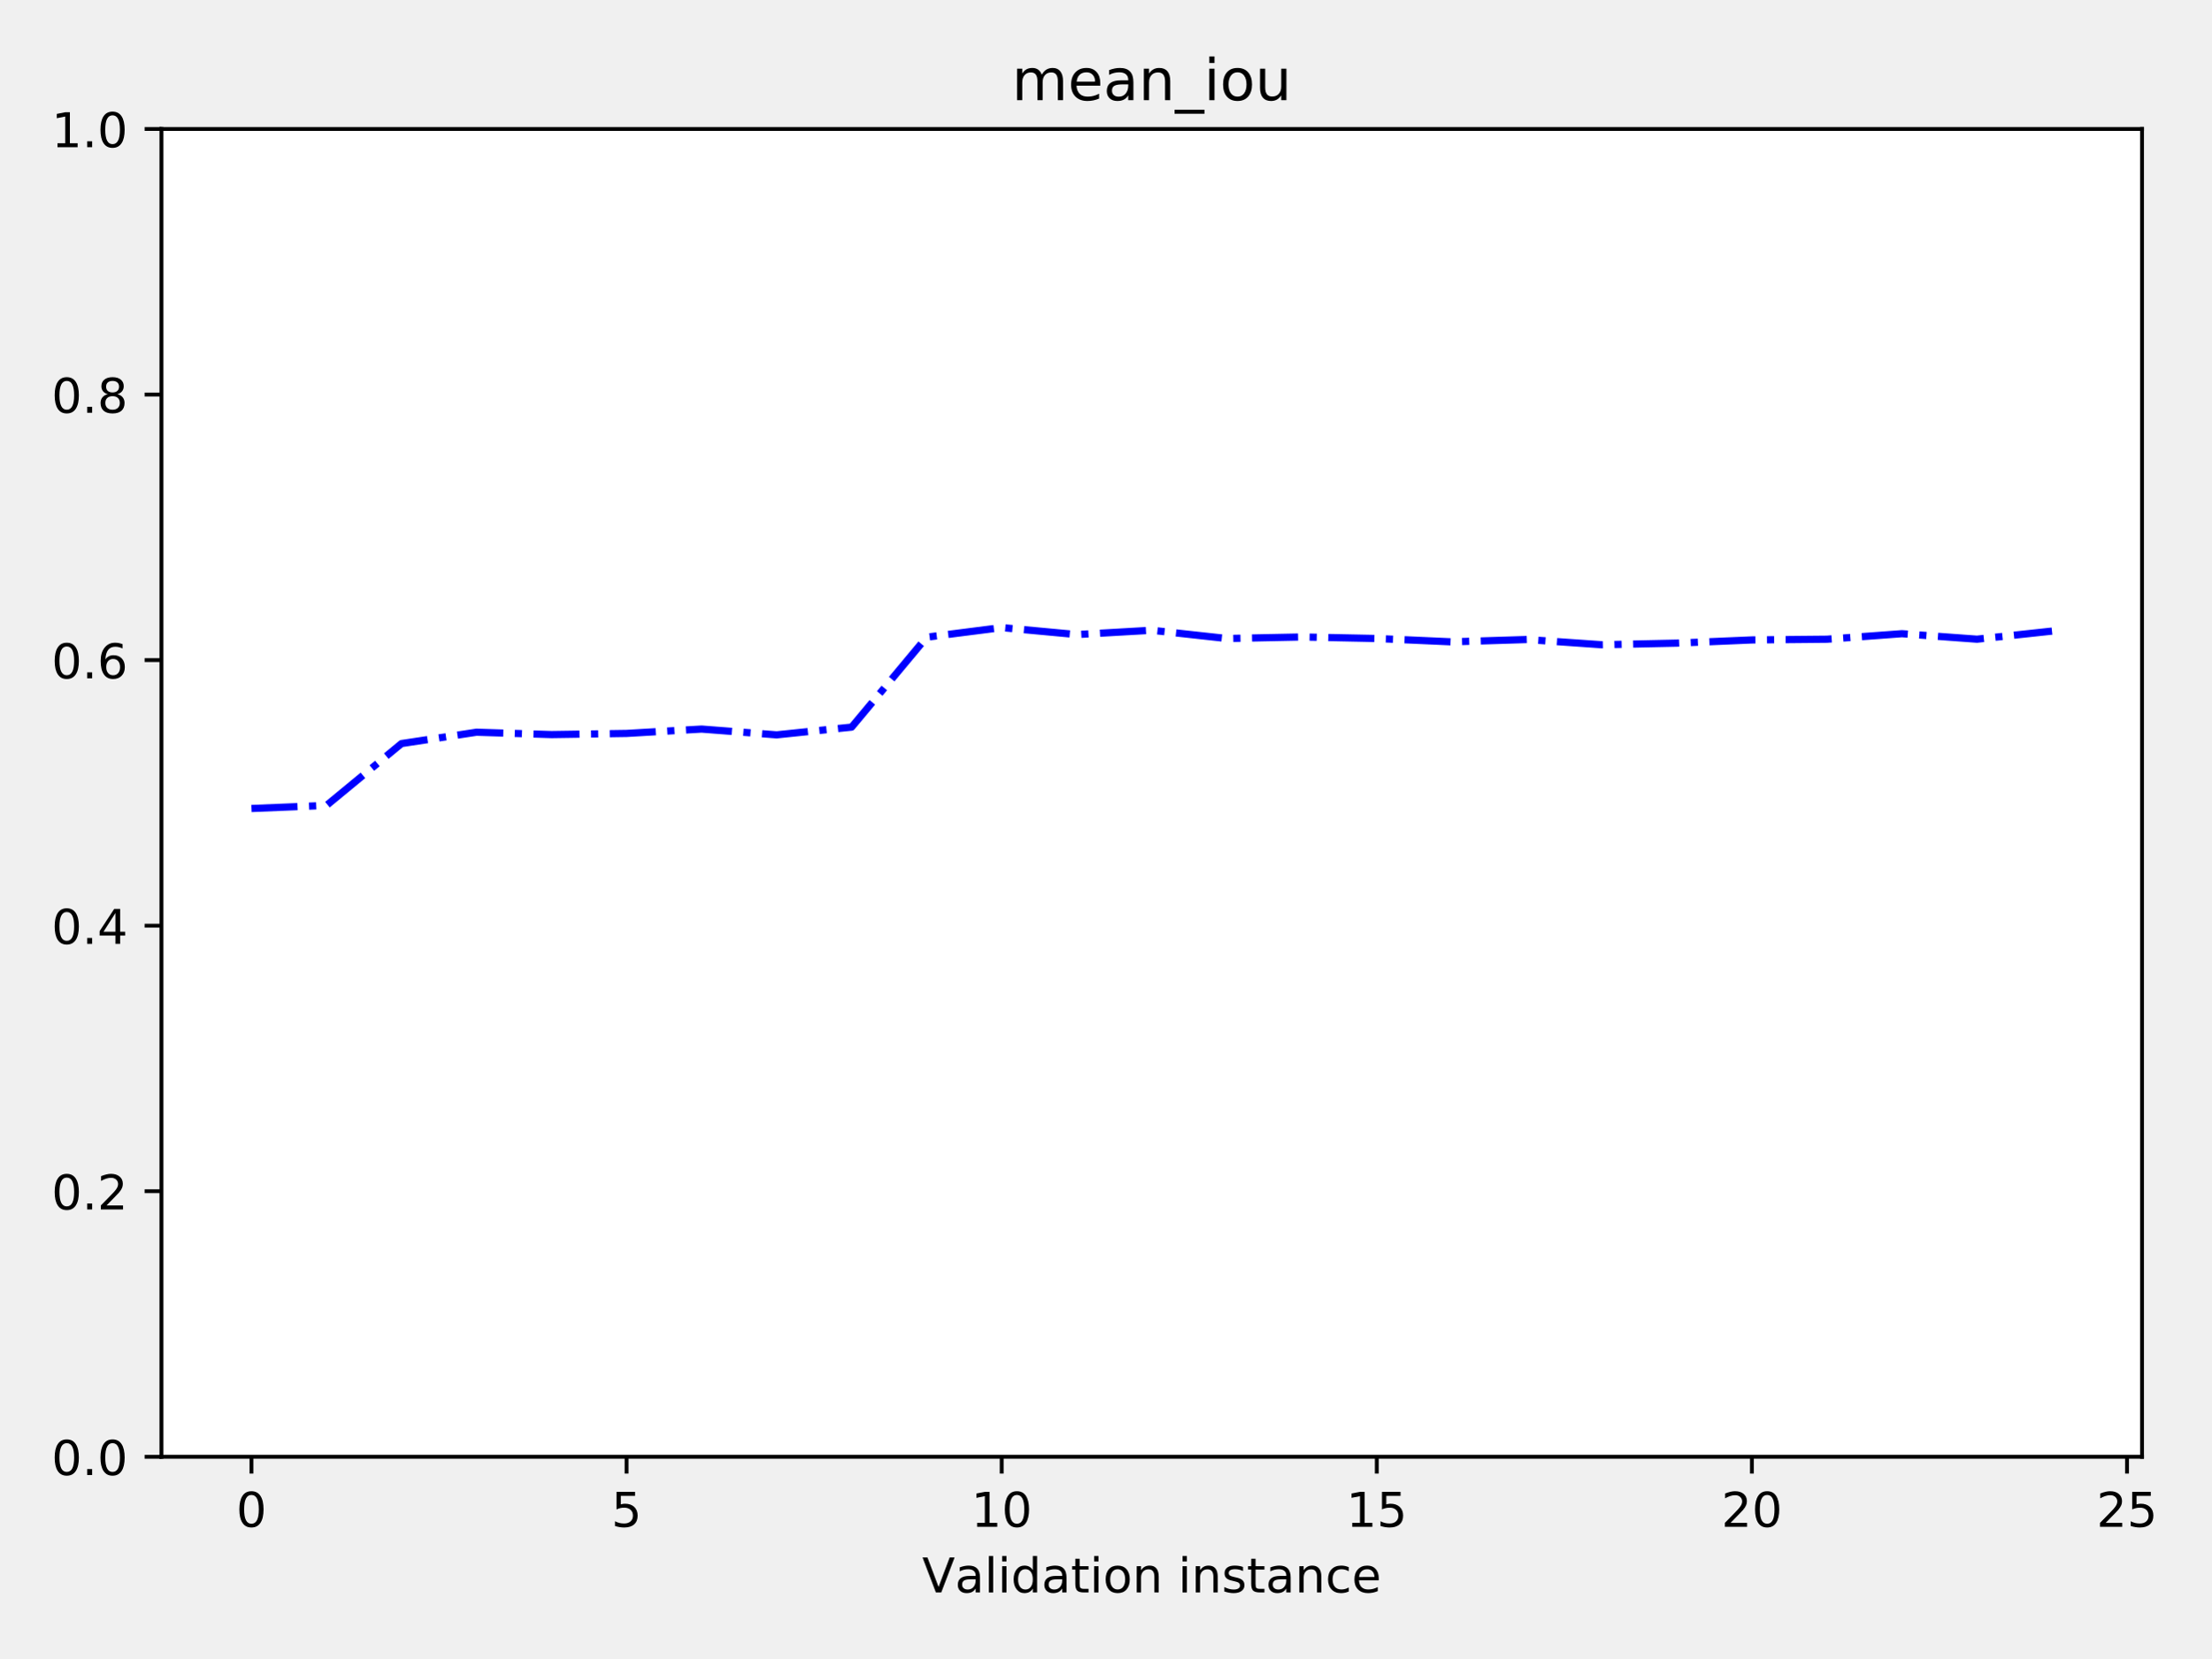
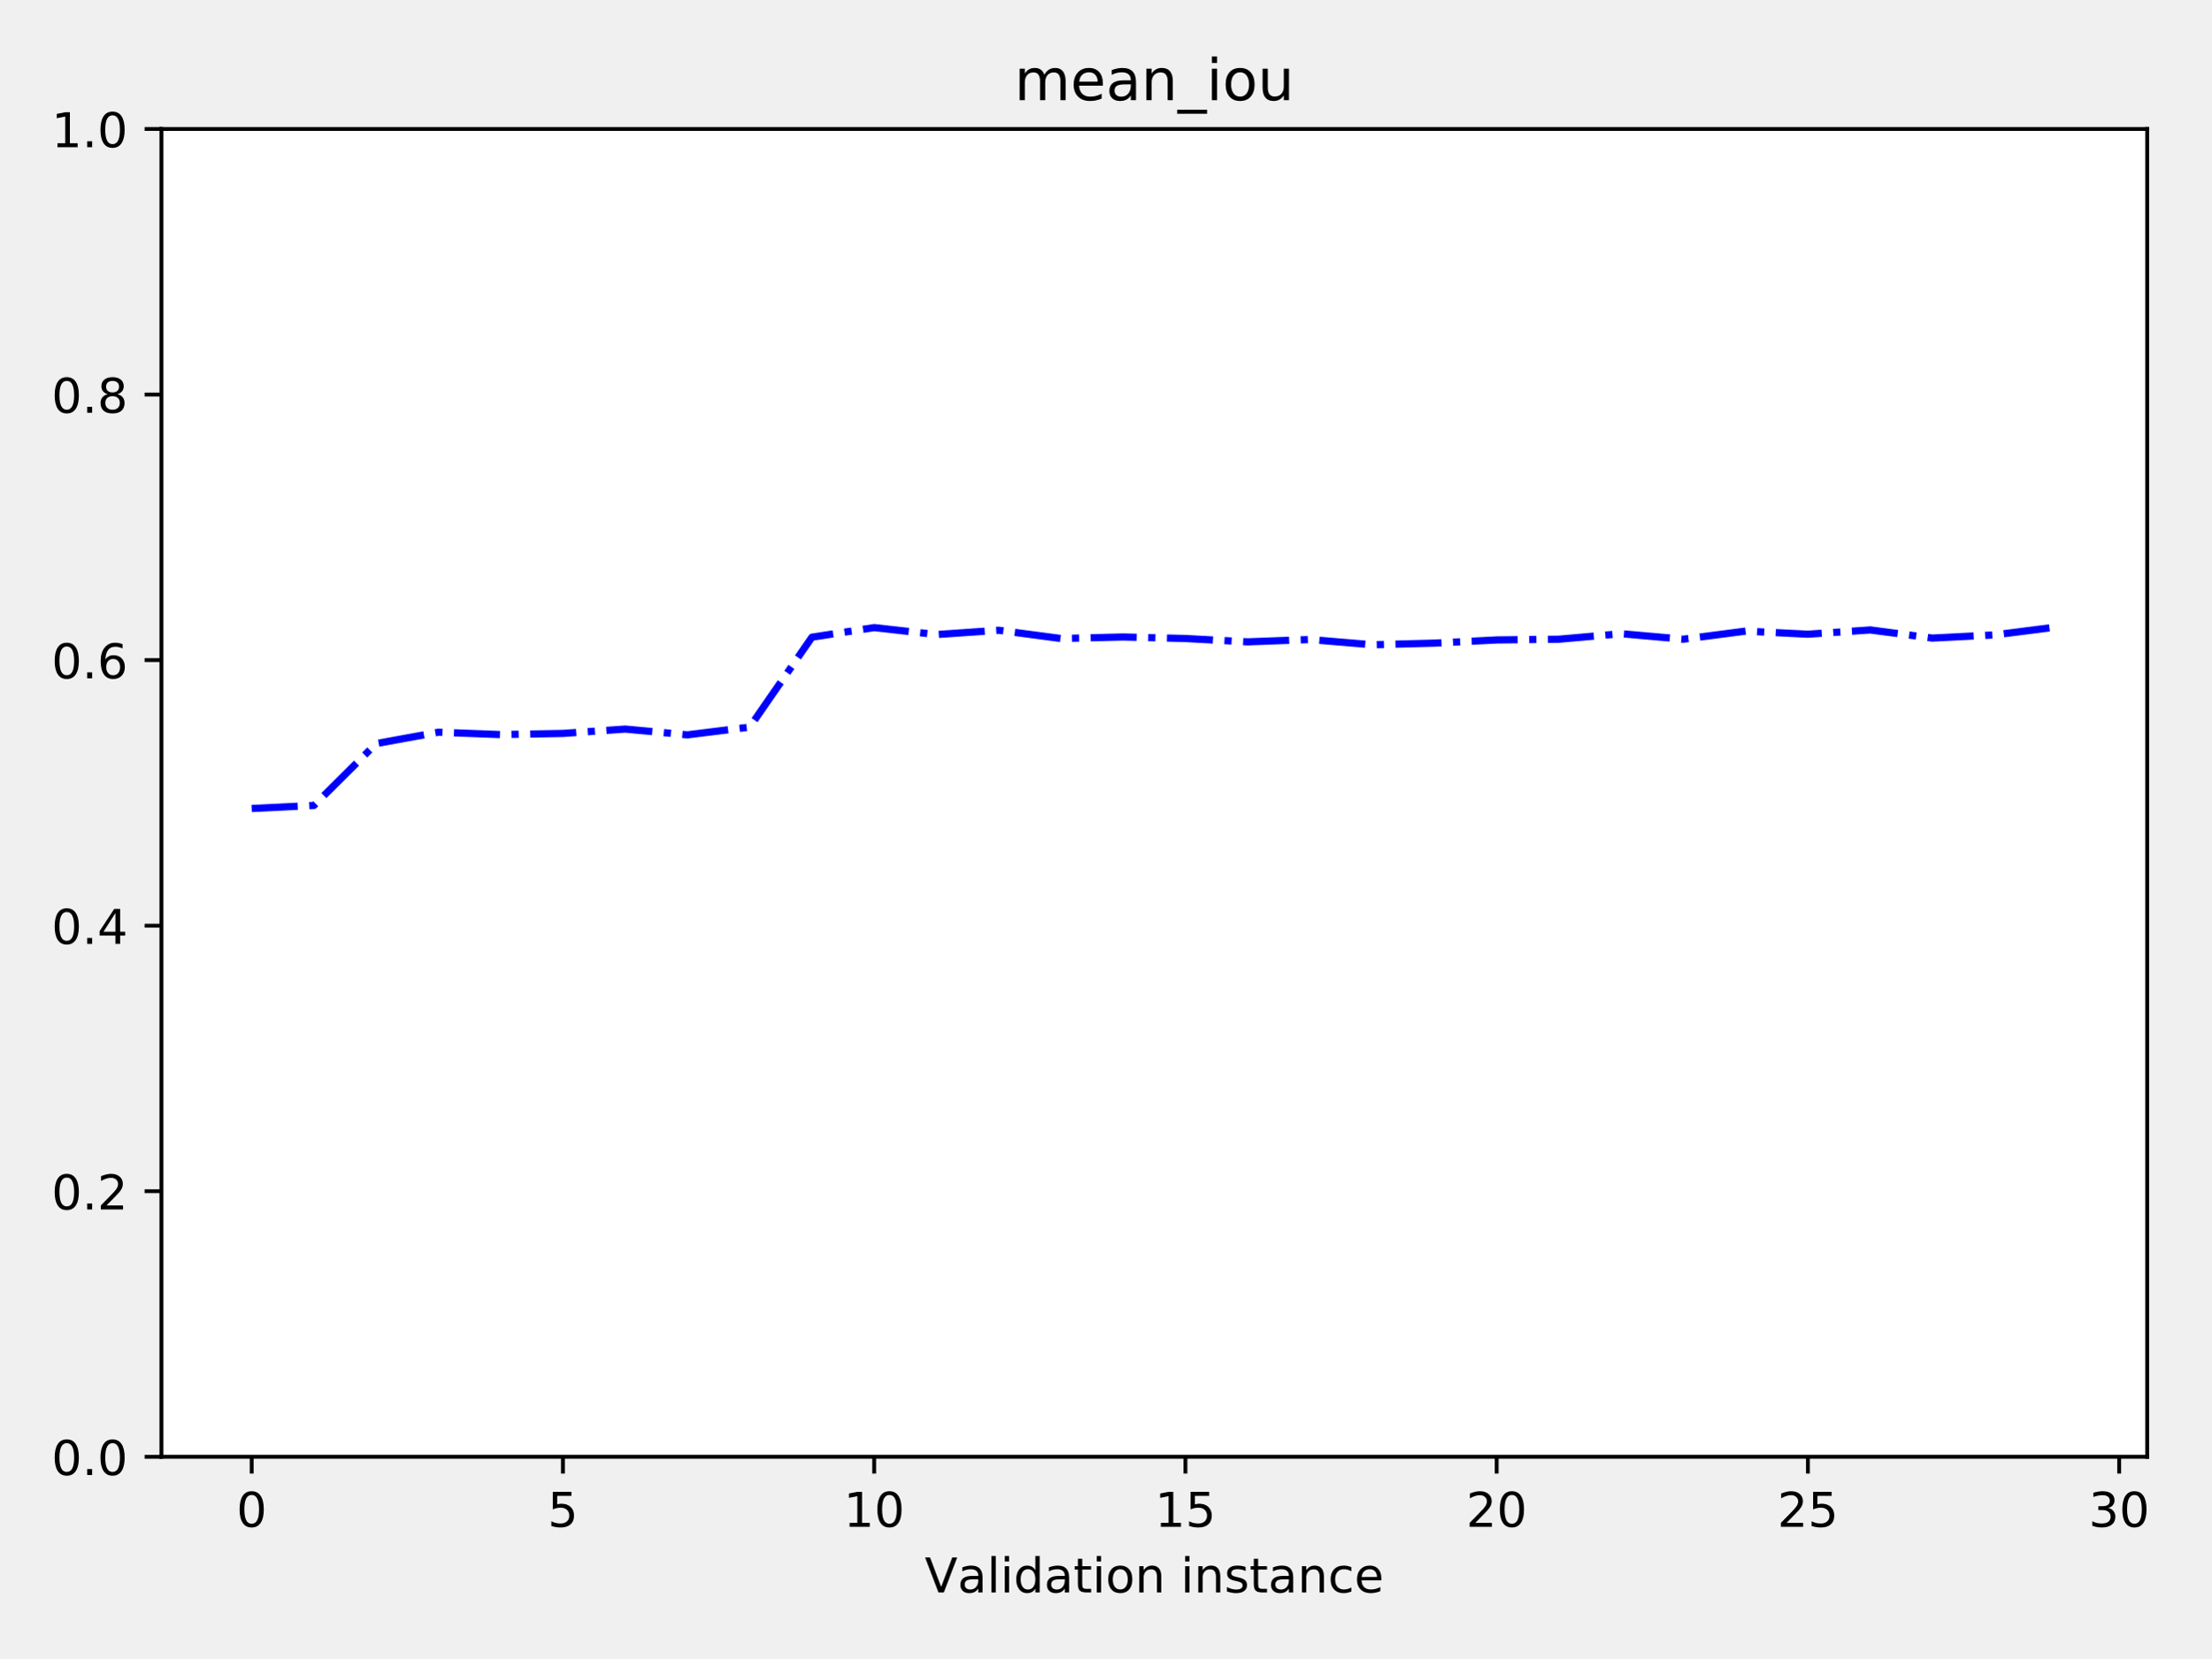
<svg xmlns="http://www.w3.org/2000/svg" xmlns:xlink="http://www.w3.org/1999/xlink" height="345.6pt" version="1.1" viewBox="0 0 460.8 345.6" width="460.8pt">
  <defs>
    <style type="text/css">
*{stroke-linecap:butt;stroke-linejoin:round;}
  </style>
  </defs>
  <g id="figure_1">
    <g id="axes_1">
      <g id="patch_1">
-         <path d="M 33.64 303.64  L 446.405 303.64  L 446.405 26.88  L 33.64 26.88  z " style="fill:#ffffff;" />
+         <path d="M 33.64 303.64  L 447.48 303.64  L 447.48 26.88  L 33.64 26.88  z " style="fill:#ffffff;" />
      </g>
      <g id="matplotlib.axis_1">
        <g id="xtick_1">
          <g id="line2d_1">
            <defs>
-               <path d="M 0 0  L 0 3.5  " id="mcdeefb81fe" style="stroke:#000000;stroke-width:0.8;" />
-             </defs>
-             <g>
-               <use style="stroke:#000000;stroke-width:0.8;" x="52.402" xlink:href="#mcdeefb81fe" y="303.64" />
+               <path d="M 0 0  L 0 3.5  " id="m32effe3165" style="stroke:#000000;stroke-width:0.8;" />
+             </defs>
+             <g>
+               <use style="stroke:#000000;stroke-width:0.8;" x="52.451" xlink:href="#m32effe3165" y="303.64" />
            </g>
          </g>
          <g id="text_1">
            <defs>
              <path d="M 31.781 66.406  Q 24.172 66.406 20.328 58.906  Q 16.5 51.422 16.5 36.375  Q 16.5 21.391 20.328 13.891  Q 24.172 6.391 31.781 6.391  Q 39.453 6.391 43.281 13.891  Q 47.125 21.391 47.125 36.375  Q 47.125 51.422 43.281 58.906  Q 39.453 66.406 31.781 66.406  z M 31.781 74.219  Q 44.047 74.219 50.516 64.516  Q 56.984 54.828 56.984 36.375  Q 56.984 17.969 50.516 8.266  Q 44.047 -1.422 31.781 -1.422  Q 19.531 -1.422 13.062 8.266  Q 6.594 17.969 6.594 36.375  Q 6.594 54.828 13.062 64.516  Q 19.531 74.219 31.781 74.219  z " id="DejaVuSans-30" />
            </defs>
-             <g transform="translate(49.22082 318.2384)scale(0.1 -0.1)">
+             <g transform="translate(49.26966 318.2384)scale(0.1 -0.1)">
              <use xlink:href="#DejaVuSans-30" />
            </g>
          </g>
        </g>
        <g id="xtick_2">
          <g id="line2d_2">
            <g>
-               <use style="stroke:#000000;stroke-width:0.8;" x="130.577" xlink:href="#mcdeefb81fe" y="303.64" />
+               <use style="stroke:#000000;stroke-width:0.8;" x="117.316" xlink:href="#m32effe3165" y="303.64" />
            </g>
          </g>
          <g id="text_2">
            <defs>
              <path d="M 10.797 72.906  L 49.516 72.906  L 49.516 64.594  L 19.828 64.594  L 19.828 46.734  Q 21.969 47.469 24.109 47.828  Q 26.266 48.188 28.422 48.188  Q 40.625 48.188 47.75 41.5  Q 54.891 34.812 54.891 23.391  Q 54.891 11.625 47.562 5.094  Q 40.234 -1.422 26.906 -1.422  Q 22.312 -1.422 17.547 -0.641  Q 12.797 0.141 7.719 1.703  L 7.719 11.625  Q 12.109 9.234 16.797 8.062  Q 21.484 6.891 26.703 6.891  Q 35.156 6.891 40.078 11.328  Q 45.016 15.766 45.016 23.391  Q 45.016 31 40.078 35.438  Q 35.156 39.891 26.703 39.891  Q 22.75 39.891 18.812 39.016  Q 14.891 38.141 10.797 36.281  z " id="DejaVuSans-35" />
            </defs>
-             <g transform="translate(127.3961 318.2384)scale(0.1 -0.1)">
+             <g transform="translate(114.1349 318.2384)scale(0.1 -0.1)">
              <use xlink:href="#DejaVuSans-35" />
            </g>
          </g>
        </g>
        <g id="xtick_3">
          <g id="line2d_3">
            <g>
-               <use style="stroke:#000000;stroke-width:0.8;" x="208.753" xlink:href="#mcdeefb81fe" y="303.64" />
+               <use style="stroke:#000000;stroke-width:0.8;" x="182.181" xlink:href="#m32effe3165" y="303.64" />
            </g>
          </g>
          <g id="text_3">
            <defs>
              <path d="M 12.406 8.297  L 28.516 8.297  L 28.516 63.922  L 10.984 60.406  L 10.984 69.391  L 28.422 72.906  L 38.281 72.906  L 38.281 8.297  L 54.391 8.297  L 54.391 0  L 12.406 0  z " id="DejaVuSans-31" />
            </defs>
-             <g transform="translate(202.3901 318.2384)scale(0.1 -0.1)">
+             <g transform="translate(175.8188 318.2384)scale(0.1 -0.1)">
              <use xlink:href="#DejaVuSans-31" />
              <use x="63.623" xlink:href="#DejaVuSans-30" />
            </g>
          </g>
        </g>
        <g id="xtick_4">
          <g id="line2d_4">
            <g>
-               <use style="stroke:#000000;stroke-width:0.8;" x="286.928" xlink:href="#mcdeefb81fe" y="303.64" />
+               <use style="stroke:#000000;stroke-width:0.8;" x="247.047" xlink:href="#m32effe3165" y="303.64" />
            </g>
          </g>
          <g id="text_4">
-             <g transform="translate(280.5654 318.2384)scale(0.1 -0.1)">
+             <g transform="translate(240.684 318.2384)scale(0.1 -0.1)">
              <use xlink:href="#DejaVuSans-31" />
              <use x="63.623" xlink:href="#DejaVuSans-35" />
            </g>
          </g>
        </g>
        <g id="xtick_5">
          <g id="line2d_5">
            <g>
-               <use style="stroke:#000000;stroke-width:0.8;" x="365.103" xlink:href="#mcdeefb81fe" y="303.64" />
+               <use style="stroke:#000000;stroke-width:0.8;" x="311.912" xlink:href="#m32effe3165" y="303.64" />
            </g>
          </g>
          <g id="text_5">
            <defs>
              <path d="M 19.188 8.297  L 53.609 8.297  L 53.609 0  L 7.328 0  L 7.328 8.297  Q 12.938 14.109 22.625 23.891  Q 32.328 33.688 34.812 36.531  Q 39.547 41.844 41.422 45.531  Q 43.312 49.219 43.312 52.781  Q 43.312 58.594 39.234 62.25  Q 35.156 65.922 28.609 65.922  Q 23.969 65.922 18.812 64.312  Q 13.672 62.703 7.812 59.422  L 7.812 69.391  Q 13.766 71.781 18.938 73  Q 24.125 74.219 28.422 74.219  Q 39.75 74.219 46.484 68.547  Q 53.219 62.891 53.219 53.422  Q 53.219 48.922 51.531 44.891  Q 49.859 40.875 45.406 35.406  Q 44.188 33.984 37.641 27.219  Q 31.109 20.453 19.188 8.297  z " id="DejaVuSans-32" />
            </defs>
-             <g transform="translate(358.7407 318.2384)scale(0.1 -0.1)">
+             <g transform="translate(305.5492 318.2384)scale(0.1 -0.1)">
              <use xlink:href="#DejaVuSans-32" />
              <use x="63.623" xlink:href="#DejaVuSans-30" />
            </g>
          </g>
        </g>
        <g id="xtick_6">
          <g id="line2d_6">
            <g>
-               <use style="stroke:#000000;stroke-width:0.8;" x="443.278" xlink:href="#mcdeefb81fe" y="303.64" />
+               <use style="stroke:#000000;stroke-width:0.8;" x="376.777" xlink:href="#m32effe3165" y="303.64" />
            </g>
          </g>
          <g id="text_6">
-             <g transform="translate(436.9159 318.2384)scale(0.1 -0.1)">
+             <g transform="translate(370.4144 318.2384)scale(0.1 -0.1)">
              <use xlink:href="#DejaVuSans-32" />
              <use x="63.623" xlink:href="#DejaVuSans-35" />
            </g>
          </g>
        </g>
-         <g id="text_7">
+         <g id="xtick_7">
+           <g id="line2d_7">
+             <g>
+               <use style="stroke:#000000;stroke-width:0.8;" x="441.642" xlink:href="#m32effe3165" y="303.64" />
+             </g>
+           </g>
+           <g id="text_7">
+             <defs>
+               <path d="M 40.578 39.312  Q 47.656 37.797 51.625 33  Q 55.609 28.219 55.609 21.188  Q 55.609 10.406 48.188 4.484  Q 40.766 -1.422 27.094 -1.422  Q 22.516 -1.422 17.656 -0.516  Q 12.797 0.391 7.625 2.203  L 7.625 11.719  Q 11.719 9.328 16.594 8.109  Q 21.484 6.891 26.812 6.891  Q 36.078 6.891 40.938 10.547  Q 45.797 14.203 45.797 21.188  Q 45.797 27.641 41.281 31.266  Q 36.766 34.906 28.719 34.906  L 20.219 34.906  L 20.219 43.016  L 29.109 43.016  Q 36.375 43.016 40.234 45.922  Q 44.094 48.828 44.094 54.297  Q 44.094 59.906 40.109 62.906  Q 36.141 65.922 28.719 65.922  Q 24.656 65.922 20.016 65.031  Q 15.375 64.156 9.812 62.312  L 9.812 71.094  Q 15.438 72.656 20.344 73.438  Q 25.25 74.219 29.594 74.219  Q 40.828 74.219 47.359 69.109  Q 53.906 64.016 53.906 55.328  Q 53.906 49.266 50.438 45.094  Q 46.969 40.922 40.578 39.312  z " id="DejaVuSans-33" />
+             </defs>
+             <g transform="translate(435.2796 318.2384)scale(0.1 -0.1)">
+               <use xlink:href="#DejaVuSans-33" />
+               <use x="63.623" xlink:href="#DejaVuSans-30" />
+             </g>
+           </g>
+         </g>
+         <g id="text_8">
          <defs>
            <path d="M 28.609 0  L 0.781 72.906  L 11.078 72.906  L 34.188 11.531  L 57.328 72.906  L 67.578 72.906  L 39.797 0  z " id="DejaVuSans-56" />
            <path d="M 34.281 27.484  Q 23.391 27.484 19.188 25  Q 14.984 22.516 14.984 16.5  Q 14.984 11.719 18.141 8.906  Q 21.297 6.109 26.703 6.109  Q 34.188 6.109 38.703 11.406  Q 43.219 16.703 43.219 25.484  L 43.219 27.484  z M 52.203 31.203  L 52.203 0  L 43.219 0  L 43.219 8.297  Q 40.141 3.328 35.547 0.953  Q 30.953 -1.422 24.312 -1.422  Q 15.922 -1.422 10.953 3.297  Q 6 8.016 6 15.922  Q 6 25.141 12.172 29.828  Q 18.359 34.516 30.609 34.516  L 43.219 34.516  L 43.219 35.406  Q 43.219 41.609 39.141 45  Q 35.062 48.391 27.688 48.391  Q 23 48.391 18.547 47.266  Q 14.109 46.141 10.016 43.891  L 10.016 52.203  Q 14.938 54.109 19.578 55.047  Q 24.219 56 28.609 56  Q 40.484 56 46.344 49.844  Q 52.203 43.703 52.203 31.203  z " id="DejaVuSans-61" />
            <path d="M 9.422 75.984  L 18.406 75.984  L 18.406 0  L 9.422 0  z " id="DejaVuSans-6c" />
            <path d="M 9.422 54.688  L 18.406 54.688  L 18.406 0  L 9.422 0  z M 9.422 75.984  L 18.406 75.984  L 18.406 64.594  L 9.422 64.594  z " id="DejaVuSans-69" />
            <path d="M 45.406 46.391  L 45.406 75.984  L 54.391 75.984  L 54.391 0  L 45.406 0  L 45.406 8.203  Q 42.578 3.328 38.25 0.953  Q 33.938 -1.422 27.875 -1.422  Q 17.969 -1.422 11.734 6.484  Q 5.516 14.406 5.516 27.297  Q 5.516 40.188 11.734 48.094  Q 17.969 56 27.875 56  Q 33.938 56 38.25 53.625  Q 42.578 51.266 45.406 46.391  z M 14.797 27.297  Q 14.797 17.391 18.875 11.75  Q 22.953 6.109 30.078 6.109  Q 37.203 6.109 41.297 11.75  Q 45.406 17.391 45.406 27.297  Q 45.406 37.203 41.297 42.844  Q 37.203 48.484 30.078 48.484  Q 22.953 48.484 18.875 42.844  Q 14.797 37.203 14.797 27.297  z " id="DejaVuSans-64" />
            <path d="M 18.312 70.219  L 18.312 54.688  L 36.812 54.688  L 36.812 47.703  L 18.312 47.703  L 18.312 18.016  Q 18.312 11.328 20.141 9.422  Q 21.969 7.516 27.594 7.516  L 36.812 7.516  L 36.812 0  L 27.594 0  Q 17.188 0 13.234 3.875  Q 9.281 7.766 9.281 18.016  L 9.281 47.703  L 2.688 47.703  L 2.688 54.688  L 9.281 54.688  L 9.281 70.219  z " id="DejaVuSans-74" />
            <path d="M 30.609 48.391  Q 23.391 48.391 19.188 42.75  Q 14.984 37.109 14.984 27.297  Q 14.984 17.484 19.156 11.844  Q 23.344 6.203 30.609 6.203  Q 37.797 6.203 41.984 11.859  Q 46.188 17.531 46.188 27.297  Q 46.188 37.016 41.984 42.703  Q 37.797 48.391 30.609 48.391  z M 30.609 56  Q 42.328 56 49.016 48.375  Q 55.719 40.766 55.719 27.297  Q 55.719 13.875 49.016 6.219  Q 42.328 -1.422 30.609 -1.422  Q 18.844 -1.422 12.172 6.219  Q 5.516 13.875 5.516 27.297  Q 5.516 40.766 12.172 48.375  Q 18.844 56 30.609 56  z " id="DejaVuSans-6f" />
            <path d="M 54.891 33.016  L 54.891 0  L 45.906 0  L 45.906 32.719  Q 45.906 40.484 42.875 44.328  Q 39.844 48.188 33.797 48.188  Q 26.516 48.188 22.312 43.547  Q 18.109 38.922 18.109 30.906  L 18.109 0  L 9.078 0  L 9.078 54.688  L 18.109 54.688  L 18.109 46.188  Q 21.344 51.125 25.703 53.562  Q 30.078 56 35.797 56  Q 45.219 56 50.047 50.172  Q 54.891 44.344 54.891 33.016  z " id="DejaVuSans-6e" />
            <path id="DejaVuSans-20" />
            <path d="M 44.281 53.078  L 44.281 44.578  Q 40.484 46.531 36.375 47.5  Q 32.281 48.484 27.875 48.484  Q 21.188 48.484 17.844 46.438  Q 14.5 44.391 14.5 40.281  Q 14.5 37.156 16.891 35.375  Q 19.281 33.594 26.516 31.984  L 29.594 31.297  Q 39.156 29.25 43.188 25.516  Q 47.219 21.781 47.219 15.094  Q 47.219 7.469 41.188 3.016  Q 35.156 -1.422 24.609 -1.422  Q 20.219 -1.422 15.453 -0.562  Q 10.688 0.297 5.422 2  L 5.422 11.281  Q 10.406 8.688 15.234 7.391  Q 20.062 6.109 24.812 6.109  Q 31.156 6.109 34.562 8.281  Q 37.984 10.453 37.984 14.406  Q 37.984 18.062 35.516 20.016  Q 33.062 21.969 24.703 23.781  L 21.578 24.516  Q 13.234 26.266 9.516 29.906  Q 5.812 33.547 5.812 39.891  Q 5.812 47.609 11.281 51.797  Q 16.75 56 26.812 56  Q 31.781 56 36.172 55.266  Q 40.578 54.547 44.281 53.078  z " id="DejaVuSans-73" />
            <path d="M 48.781 52.594  L 48.781 44.188  Q 44.969 46.297 41.141 47.344  Q 37.312 48.391 33.406 48.391  Q 24.656 48.391 19.812 42.844  Q 14.984 37.312 14.984 27.297  Q 14.984 17.281 19.812 11.734  Q 24.656 6.203 33.406 6.203  Q 37.312 6.203 41.141 7.25  Q 44.969 8.297 48.781 10.406  L 48.781 2.094  Q 45.016 0.344 40.984 -0.531  Q 36.969 -1.422 32.422 -1.422  Q 20.062 -1.422 12.781 6.344  Q 5.516 14.109 5.516 27.297  Q 5.516 40.672 12.859 48.328  Q 20.219 56 33.016 56  Q 37.156 56 41.109 55.141  Q 45.062 54.297 48.781 52.594  z " id="DejaVuSans-63" />
            <path d="M 56.203 29.594  L 56.203 25.203  L 14.891 25.203  Q 15.484 15.922 20.484 11.062  Q 25.484 6.203 34.422 6.203  Q 39.594 6.203 44.453 7.469  Q 49.312 8.734 54.109 11.281  L 54.109 2.781  Q 49.266 0.734 44.188 -0.344  Q 39.109 -1.422 33.891 -1.422  Q 20.797 -1.422 13.156 6.188  Q 5.516 13.812 5.516 26.812  Q 5.516 40.234 12.766 48.109  Q 20.016 56 32.328 56  Q 43.359 56 49.781 48.891  Q 56.203 41.797 56.203 29.594  z M 47.219 32.234  Q 47.125 39.594 43.094 43.984  Q 39.062 48.391 32.422 48.391  Q 24.906 48.391 20.391 44.141  Q 15.875 39.891 15.188 32.172  z " id="DejaVuSans-65" />
          </defs>
-           <g transform="translate(192.1798 331.9166)scale(0.1 -0.1)">
+           <g transform="translate(192.717 331.9166)scale(0.1 -0.1)">
            <use xlink:href="#DejaVuSans-56" />
            <use x="68.299" xlink:href="#DejaVuSans-61" />
            <use x="129.578" xlink:href="#DejaVuSans-6c" />
            <use x="157.361" xlink:href="#DejaVuSans-69" />
            <use x="185.145" xlink:href="#DejaVuSans-64" />
            <use x="248.621" xlink:href="#DejaVuSans-61" />
            <use x="309.9" xlink:href="#DejaVuSans-74" />
            <use x="349.109" xlink:href="#DejaVuSans-69" />
            <use x="376.893" xlink:href="#DejaVuSans-6f" />
            <use x="438.074" xlink:href="#DejaVuSans-6e" />
            <use x="501.453" xlink:href="#DejaVuSans-20" />
            <use x="533.24" xlink:href="#DejaVuSans-69" />
            <use x="561.023" xlink:href="#DejaVuSans-6e" />
            <use x="624.402" xlink:href="#DejaVuSans-73" />
            <use x="676.502" xlink:href="#DejaVuSans-74" />
            <use x="715.711" xlink:href="#DejaVuSans-61" />
            <use x="776.99" xlink:href="#DejaVuSans-6e" />
            <use x="840.369" xlink:href="#DejaVuSans-63" />
            <use x="895.35" xlink:href="#DejaVuSans-65" />
          </g>
        </g>
      </g>
      <g id="matplotlib.axis_2">
        <g id="ytick_1">
-           <g id="line2d_7">
-             <defs>
-               <path d="M 0 0  L -3.5 0  " id="mf17e9645de" style="stroke:#000000;stroke-width:0.8;" />
-             </defs>
-             <g>
-               <use style="stroke:#000000;stroke-width:0.8;" x="33.64" xlink:href="#mf17e9645de" y="303.64" />
-             </g>
-           </g>
-           <g id="text_8">
+           <g id="line2d_8">
+             <defs>
+               <path d="M 0 0  L -3.5 0  " id="m1c2a713e8c" style="stroke:#000000;stroke-width:0.8;" />
+             </defs>
+             <g>
+               <use style="stroke:#000000;stroke-width:0.8;" x="33.64" xlink:href="#m1c2a713e8c" y="303.64" />
+             </g>
+           </g>
+           <g id="text_9">
            <defs>
              <path d="M 10.688 12.406  L 21 12.406  L 21 0  L 10.688 0  z " id="DejaVuSans-2e" />
            </defs>
            <g transform="translate(10.73687 307.4392)scale(0.1 -0.1)">
              <use xlink:href="#DejaVuSans-30" />
              <use x="63.623" xlink:href="#DejaVuSans-2e" />
              <use x="95.41" xlink:href="#DejaVuSans-30" />
            </g>
          </g>
        </g>
        <g id="ytick_2">
-           <g id="line2d_8">
-             <g>
-               <use style="stroke:#000000;stroke-width:0.8;" x="33.64" xlink:href="#mf17e9645de" y="248.288" />
-             </g>
-           </g>
-           <g id="text_9">
+           <g id="line2d_9">
+             <g>
+               <use style="stroke:#000000;stroke-width:0.8;" x="33.64" xlink:href="#m1c2a713e8c" y="248.288" />
+             </g>
+           </g>
+           <g id="text_10">
            <g transform="translate(10.73687 252.0872)scale(0.1 -0.1)">
              <use xlink:href="#DejaVuSans-30" />
              <use x="63.623" xlink:href="#DejaVuSans-2e" />
              <use x="95.41" xlink:href="#DejaVuSans-32" />
            </g>
          </g>
        </g>
        <g id="ytick_3">
-           <g id="line2d_9">
-             <g>
-               <use style="stroke:#000000;stroke-width:0.8;" x="33.64" xlink:href="#mf17e9645de" y="192.936" />
-             </g>
-           </g>
-           <g id="text_10">
+           <g id="line2d_10">
+             <g>
+               <use style="stroke:#000000;stroke-width:0.8;" x="33.64" xlink:href="#m1c2a713e8c" y="192.936" />
+             </g>
+           </g>
+           <g id="text_11">
            <defs>
              <path d="M 37.797 64.312  L 12.891 25.391  L 37.797 25.391  z M 35.203 72.906  L 47.609 72.906  L 47.609 25.391  L 58.016 25.391  L 58.016 17.188  L 47.609 17.188  L 47.609 0  L 37.797 0  L 37.797 17.188  L 4.891 17.188  L 4.891 26.703  z " id="DejaVuSans-34" />
            </defs>
            <g transform="translate(10.73687 196.7352)scale(0.1 -0.1)">
              <use xlink:href="#DejaVuSans-30" />
              <use x="63.623" xlink:href="#DejaVuSans-2e" />
              <use x="95.41" xlink:href="#DejaVuSans-34" />
            </g>
          </g>
        </g>
        <g id="ytick_4">
-           <g id="line2d_10">
-             <g>
-               <use style="stroke:#000000;stroke-width:0.8;" x="33.64" xlink:href="#mf17e9645de" y="137.584" />
-             </g>
-           </g>
-           <g id="text_11">
+           <g id="line2d_11">
+             <g>
+               <use style="stroke:#000000;stroke-width:0.8;" x="33.64" xlink:href="#m1c2a713e8c" y="137.584" />
+             </g>
+           </g>
+           <g id="text_12">
            <defs>
              <path d="M 33.016 40.375  Q 26.375 40.375 22.484 35.828  Q 18.609 31.297 18.609 23.391  Q 18.609 15.531 22.484 10.953  Q 26.375 6.391 33.016 6.391  Q 39.656 6.391 43.531 10.953  Q 47.406 15.531 47.406 23.391  Q 47.406 31.297 43.531 35.828  Q 39.656 40.375 33.016 40.375  z M 52.594 71.297  L 52.594 62.312  Q 48.875 64.062 45.094 64.984  Q 41.312 65.922 37.594 65.922  Q 27.828 65.922 22.672 59.328  Q 17.531 52.734 16.797 39.406  Q 19.672 43.656 24.016 45.922  Q 28.375 48.188 33.594 48.188  Q 44.578 48.188 50.953 41.516  Q 57.328 34.859 57.328 23.391  Q 57.328 12.156 50.688 5.359  Q 44.047 -1.422 33.016 -1.422  Q 20.359 -1.422 13.672 8.266  Q 6.984 17.969 6.984 36.375  Q 6.984 53.656 15.188 63.938  Q 23.391 74.219 37.203 74.219  Q 40.922 74.219 44.703 73.484  Q 48.484 72.75 52.594 71.297  z " id="DejaVuSans-36" />
            </defs>
            <g transform="translate(10.73687 141.3832)scale(0.1 -0.1)">
              <use xlink:href="#DejaVuSans-30" />
              <use x="63.623" xlink:href="#DejaVuSans-2e" />
              <use x="95.41" xlink:href="#DejaVuSans-36" />
            </g>
          </g>
        </g>
        <g id="ytick_5">
-           <g id="line2d_11">
-             <g>
-               <use style="stroke:#000000;stroke-width:0.8;" x="33.64" xlink:href="#mf17e9645de" y="82.232" />
-             </g>
-           </g>
-           <g id="text_12">
+           <g id="line2d_12">
+             <g>
+               <use style="stroke:#000000;stroke-width:0.8;" x="33.64" xlink:href="#m1c2a713e8c" y="82.232" />
+             </g>
+           </g>
+           <g id="text_13">
            <defs>
              <path d="M 31.781 34.625  Q 24.75 34.625 20.719 30.859  Q 16.703 27.094 16.703 20.516  Q 16.703 13.922 20.719 10.156  Q 24.75 6.391 31.781 6.391  Q 38.812 6.391 42.859 10.172  Q 46.922 13.969 46.922 20.516  Q 46.922 27.094 42.891 30.859  Q 38.875 34.625 31.781 34.625  z M 21.922 38.812  Q 15.578 40.375 12.031 44.719  Q 8.5 49.078 8.5 55.328  Q 8.5 64.062 14.719 69.141  Q 20.953 74.219 31.781 74.219  Q 42.672 74.219 48.875 69.141  Q 55.078 64.062 55.078 55.328  Q 55.078 49.078 51.531 44.719  Q 48 40.375 41.703 38.812  Q 48.828 37.156 52.797 32.312  Q 56.781 27.484 56.781 20.516  Q 56.781 9.906 50.312 4.234  Q 43.844 -1.422 31.781 -1.422  Q 19.734 -1.422 13.25 4.234  Q 6.781 9.906 6.781 20.516  Q 6.781 27.484 10.781 32.312  Q 14.797 37.156 21.922 38.812  z M 18.312 54.391  Q 18.312 48.734 21.844 45.562  Q 25.391 42.391 31.781 42.391  Q 38.141 42.391 41.719 45.562  Q 45.312 48.734 45.312 54.391  Q 45.312 60.062 41.719 63.234  Q 38.141 66.406 31.781 66.406  Q 25.391 66.406 21.844 63.234  Q 18.312 60.062 18.312 54.391  z " id="DejaVuSans-38" />
            </defs>
            <g transform="translate(10.73687 86.03122)scale(0.1 -0.1)">
              <use xlink:href="#DejaVuSans-30" />
              <use x="63.623" xlink:href="#DejaVuSans-2e" />
              <use x="95.41" xlink:href="#DejaVuSans-38" />
            </g>
          </g>
        </g>
        <g id="ytick_6">
-           <g id="line2d_12">
-             <g>
-               <use style="stroke:#000000;stroke-width:0.8;" x="33.64" xlink:href="#mf17e9645de" y="26.88" />
-             </g>
-           </g>
-           <g id="text_13">
+           <g id="line2d_13">
+             <g>
+               <use style="stroke:#000000;stroke-width:0.8;" x="33.64" xlink:href="#m1c2a713e8c" y="26.88" />
+             </g>
+           </g>
+           <g id="text_14">
            <g transform="translate(10.73687 30.67922)scale(0.1 -0.1)">
              <use xlink:href="#DejaVuSans-31" />
              <use x="63.623" xlink:href="#DejaVuSans-2e" />
              <use x="95.41" xlink:href="#DejaVuSans-30" />
            </g>
          </g>
        </g>
      </g>
-       <g id="line2d_13">
-         <path clip-path="url(#p8fa82bcb95)" d="M 52.402 168.516  L 68.037 167.879  L 83.672 154.979  L 99.307 152.618  L 114.942 153.108  L 130.577 152.869  L 146.212 151.959  L 161.847 153.164  L 177.483 151.552  L 193.118 132.806  L 208.753 130.805  L 224.388 132.262  L 240.023 131.364  L 255.658 133.082  L 271.293 132.764  L 286.928 133.082  L 302.563 133.78  L 318.198 133.295  L 333.833 134.382  L 349.468 134.044  L 365.103 133.381  L 380.738 133.23  L 396.373 132.079  L 412.008 133.225  L 427.643 131.54  " style="fill:none;stroke:#0000ff;stroke-dasharray:9.6,2.4,1.5,2.4;stroke-dashoffset:0;stroke-width:1.5;" />
+       <g id="line2d_14">
+         <path clip-path="url(#peed440a21a)" d="M 52.451 168.516  L 65.424 167.879  L 78.397 154.979  L 91.37 152.618  L 104.343 153.108  L 117.316 152.869  L 130.289 151.959  L 143.262 153.164  L 156.235 151.552  L 169.208 132.806  L 182.181 130.805  L 195.154 132.262  L 208.127 131.364  L 221.1 133.082  L 234.073 132.764  L 247.047 133.082  L 260.02 133.78  L 272.993 133.295  L 285.966 134.382  L 298.939 134.044  L 311.912 133.381  L 324.885 133.23  L 337.858 132.079  L 350.831 133.225  L 363.804 131.54  L 376.777 132.19  L 389.75 131.298  L 402.723 132.994  L 415.696 132.332  L 428.669 130.671  " style="fill:none;stroke:#0000ff;stroke-dasharray:9.6,2.4,1.5,2.4;stroke-dashoffset:0;stroke-width:1.5;" />
      </g>
      <g id="patch_2">
        <path d="M 33.64 303.64  L 33.64 26.88  " style="fill:none;stroke:#000000;stroke-linecap:square;stroke-linejoin:miter;stroke-width:0.8;" />
      </g>
      <g id="patch_3">
-         <path d="M 446.405 303.64  L 446.405 26.88  " style="fill:none;stroke:#000000;stroke-linecap:square;stroke-linejoin:miter;stroke-width:0.8;" />
+         <path d="M 447.48 303.64  L 447.48 26.88  " style="fill:none;stroke:#000000;stroke-linecap:square;stroke-linejoin:miter;stroke-width:0.8;" />
      </g>
      <g id="patch_4">
-         <path d="M 33.64 303.64  L 446.405 303.64  " style="fill:none;stroke:#000000;stroke-linecap:square;stroke-linejoin:miter;stroke-width:0.8;" />
+         <path d="M 33.64 303.64  L 447.48 303.64  " style="fill:none;stroke:#000000;stroke-linecap:square;stroke-linejoin:miter;stroke-width:0.8;" />
      </g>
      <g id="patch_5">
-         <path d="M 33.64 26.88  L 446.405 26.88  " style="fill:none;stroke:#000000;stroke-linecap:square;stroke-linejoin:miter;stroke-width:0.8;" />
-       </g>
-       <g id="text_14">
+         <path d="M 33.64 26.88  L 447.48 26.88  " style="fill:none;stroke:#000000;stroke-linecap:square;stroke-linejoin:miter;stroke-width:0.8;" />
+       </g>
+       <g id="text_15">
        <defs>
          <path d="M 52 44.188  Q 55.375 50.25 60.062 53.125  Q 64.75 56 71.094 56  Q 79.641 56 84.281 50.016  Q 88.922 44.047 88.922 33.016  L 88.922 0  L 79.891 0  L 79.891 32.719  Q 79.891 40.578 77.094 44.375  Q 74.312 48.188 68.609 48.188  Q 61.625 48.188 57.562 43.547  Q 53.516 38.922 53.516 30.906  L 53.516 0  L 44.484 0  L 44.484 32.719  Q 44.484 40.625 41.703 44.406  Q 38.922 48.188 33.109 48.188  Q 26.219 48.188 22.156 43.531  Q 18.109 38.875 18.109 30.906  L 18.109 0  L 9.078 0  L 9.078 54.688  L 18.109 54.688  L 18.109 46.188  Q 21.188 51.219 25.484 53.609  Q 29.781 56 35.688 56  Q 41.656 56 45.828 52.969  Q 50 49.953 52 44.188  z " id="DejaVuSans-6d" />
          <path d="M 50.984 -16.609  L 50.984 -23.578  L -0.984 -23.578  L -0.984 -16.609  z " id="DejaVuSans-5f" />
          <path d="M 8.5 21.578  L 8.5 54.688  L 17.484 54.688  L 17.484 21.922  Q 17.484 14.156 20.5 10.266  Q 23.531 6.391 29.594 6.391  Q 36.859 6.391 41.078 11.031  Q 45.312 15.672 45.312 23.688  L 45.312 54.688  L 54.297 54.688  L 54.297 0  L 45.312 0  L 45.312 8.406  Q 42.047 3.422 37.719 1  Q 33.406 -1.422 27.688 -1.422  Q 18.266 -1.422 13.375 4.438  Q 8.5 10.297 8.5 21.578  z M 31.109 56  z " id="DejaVuSans-75" />
        </defs>
-         <g transform="translate(210.8665 20.88)scale(0.12 -0.12)">
+         <g transform="translate(211.4038 20.88)scale(0.12 -0.12)">
          <use xlink:href="#DejaVuSans-6d" />
          <use x="97.412" xlink:href="#DejaVuSans-65" />
          <use x="158.936" xlink:href="#DejaVuSans-61" />
          <use x="220.215" xlink:href="#DejaVuSans-6e" />
          <use x="283.594" xlink:href="#DejaVuSans-5f" />
          <use x="333.594" xlink:href="#DejaVuSans-69" />
          <use x="361.377" xlink:href="#DejaVuSans-6f" />
          <use x="422.559" xlink:href="#DejaVuSans-75" />
        </g>
      </g>
    </g>
  </g>
  <defs>
-     <clipPath id="p8fa82bcb95">
-       <rect height="276.76" width="412.765" x="33.64" y="26.88" />
+     <clipPath id="peed440a21a">
+       <rect height="276.76" width="413.84" x="33.64" y="26.88" />
    </clipPath>
  </defs>
</svg>
